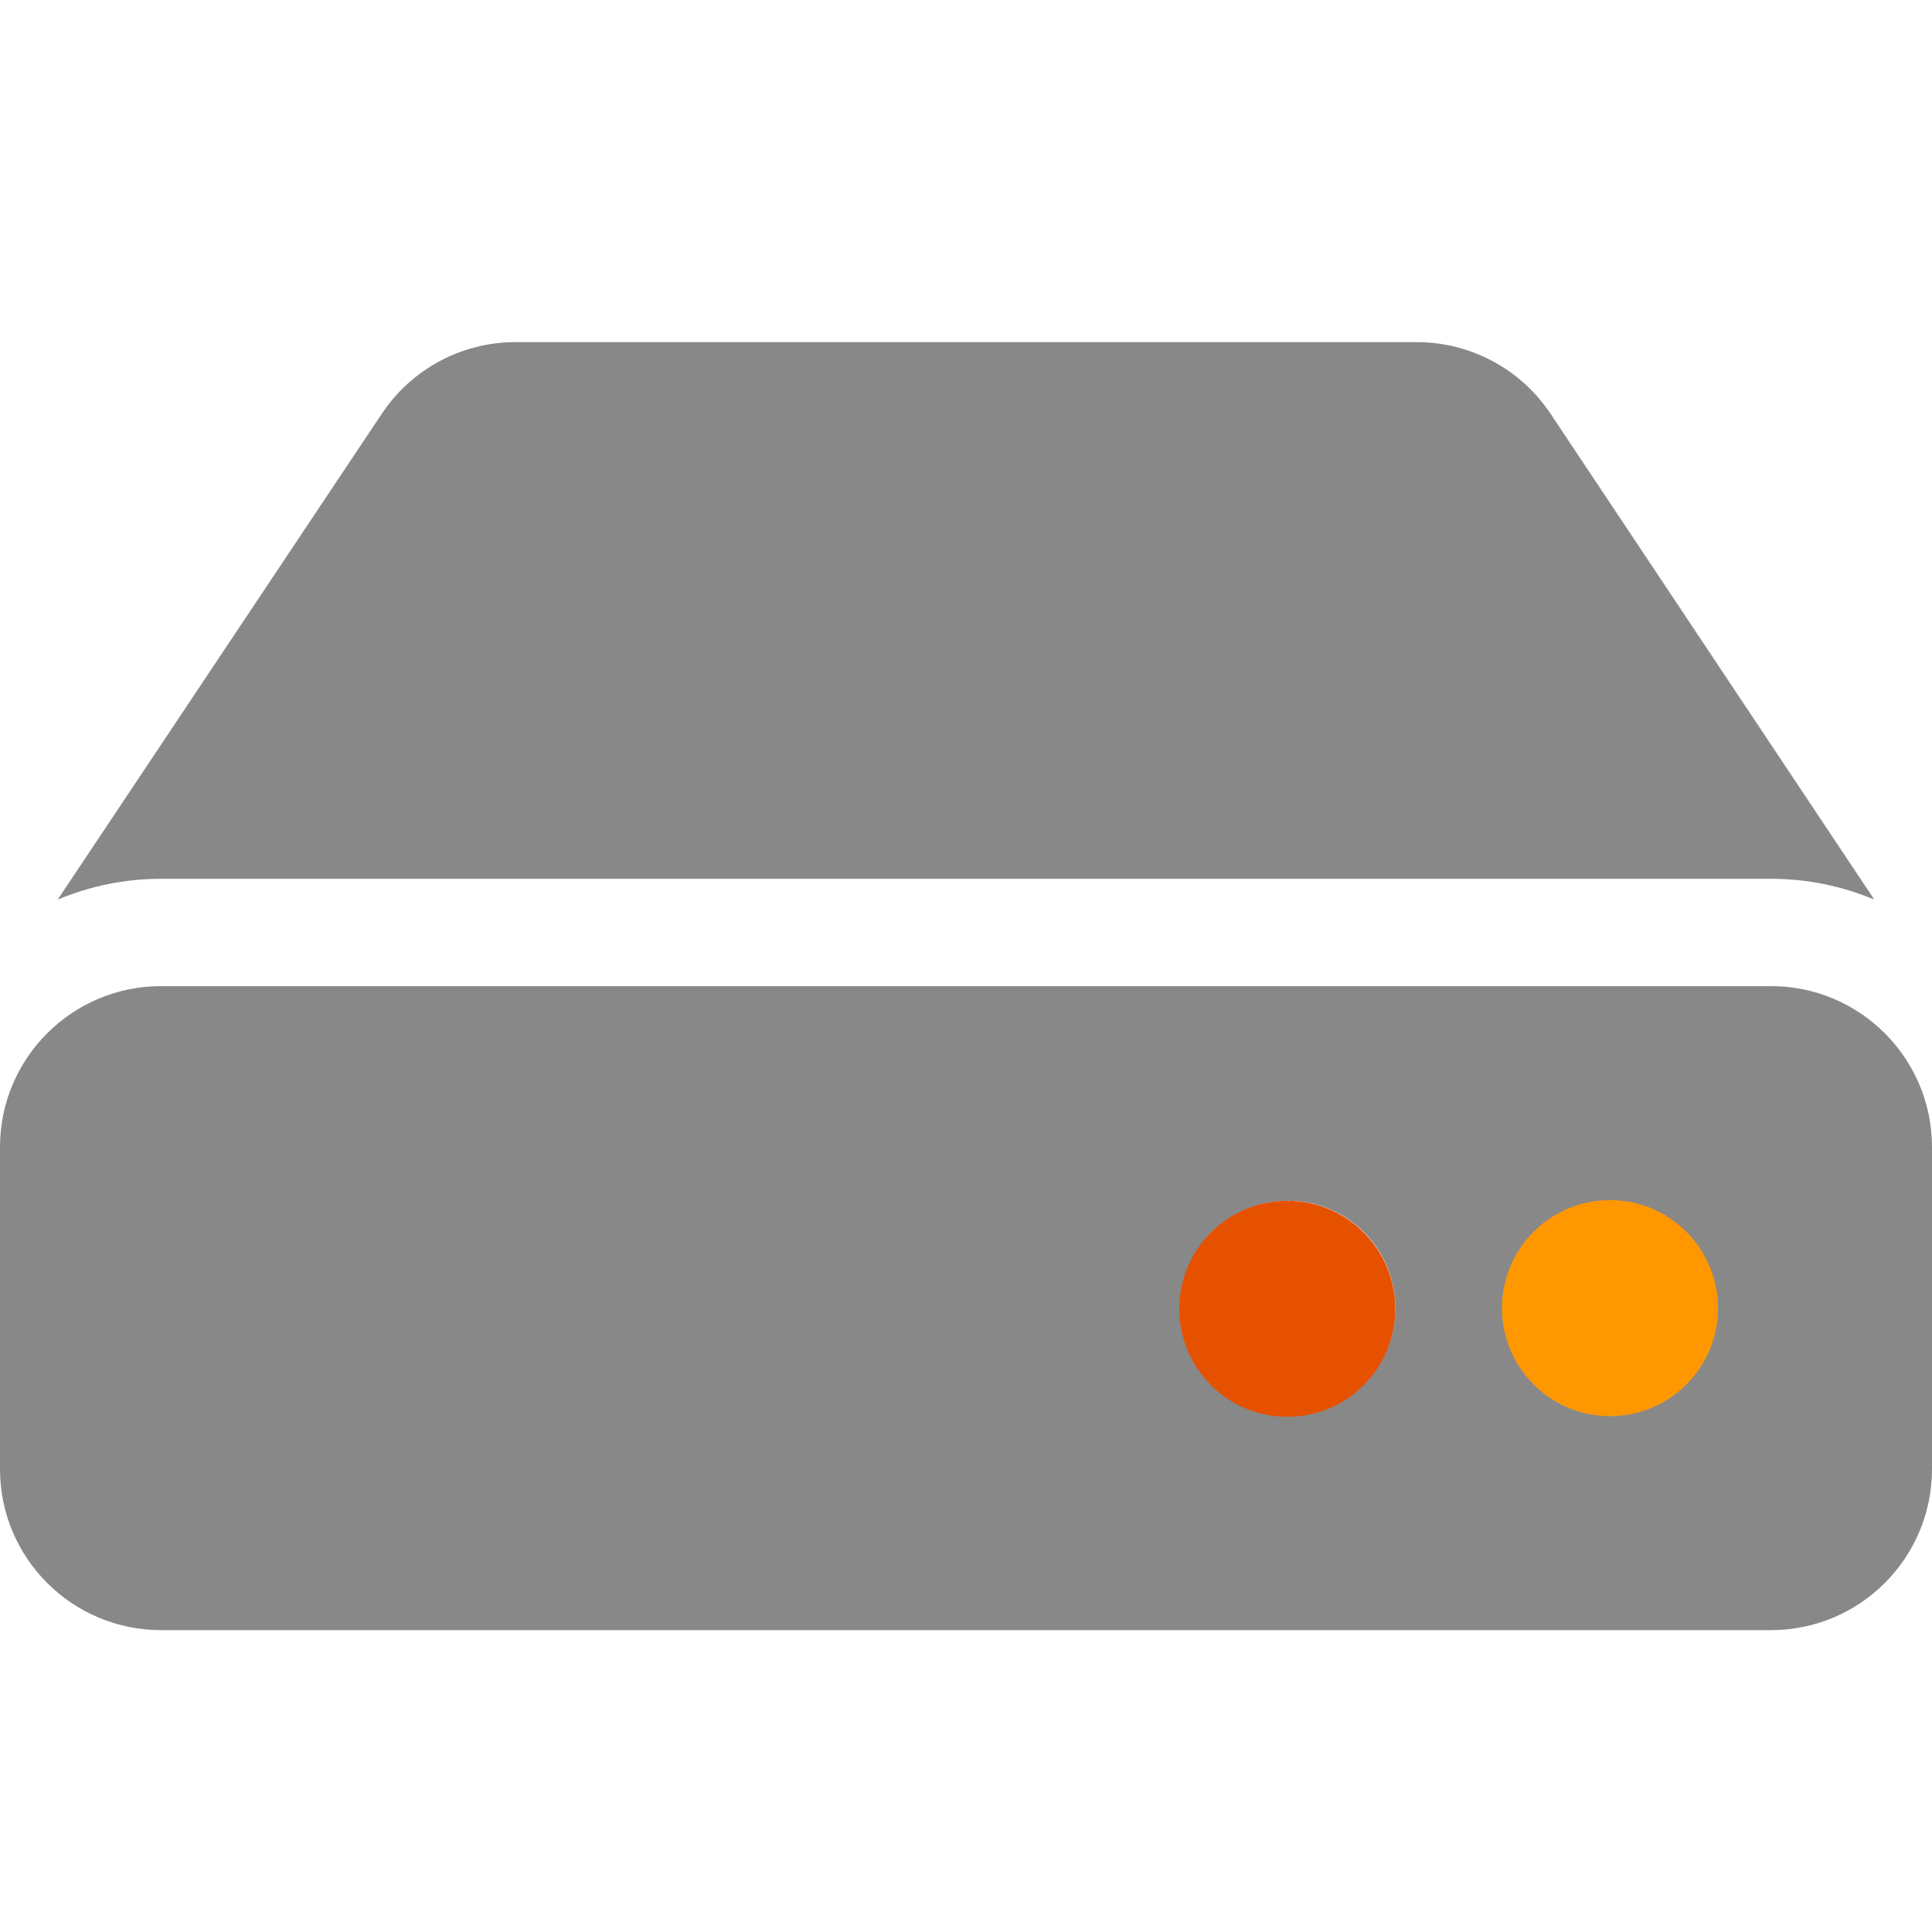
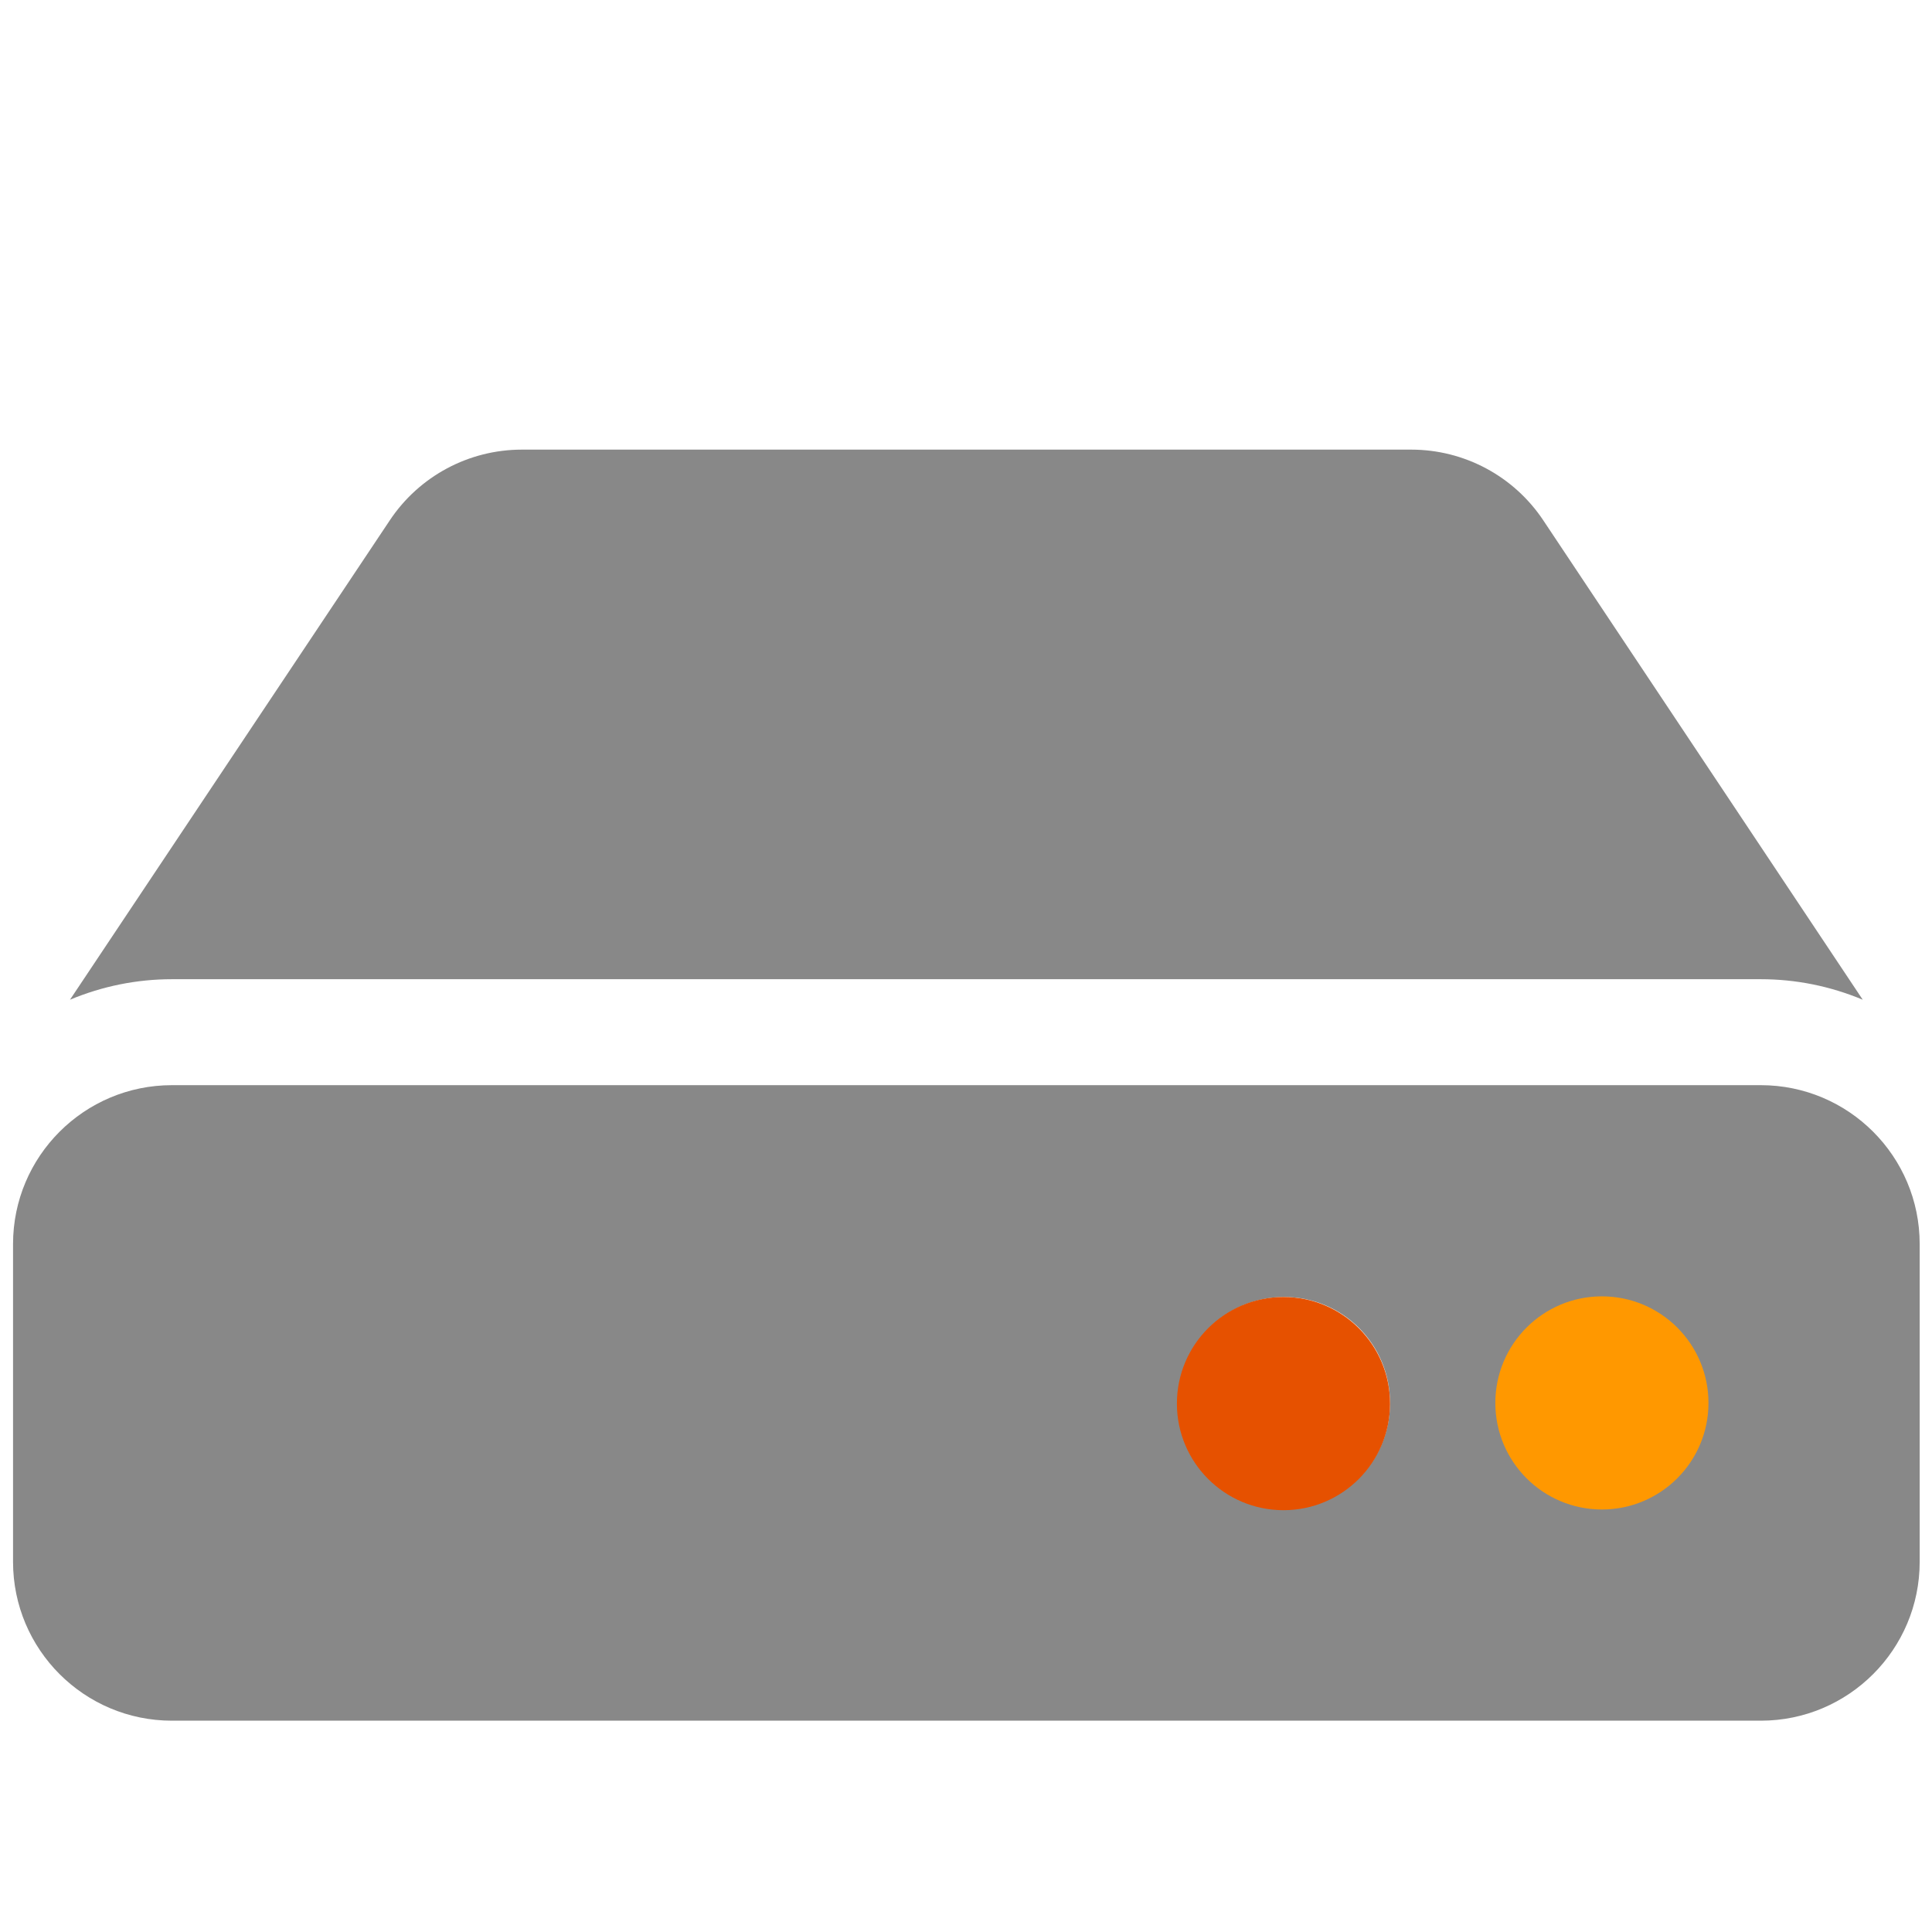
- <svg xmlns="http://www.w3.org/2000/svg" version="1.1" id="Layer_1" x="0px" y="0px" viewBox="0 0 576 576" style="enable-background:new 0 0 576 576;" xml:space="preserve">
-   <style type="text/css">
- 	.st0{fill:#888888;}
- 	.st1{fill:#E65100;}
- 	.st2{fill:#FF9800;}
- </style>
-   <path id="path8" class="st0" d="M576,342v96c0,26.5-21.5,48-48,48H48c-26.5,0-48-21.5-48-48v-96  c0-26.5,21.5-48,48-48h480C554.5,294,576,315.5,576,342z M528,262c10.6,0,21,2.1,30.8,6.2l-96.5-144.8  c-8.9-13.4-23.9-21.4-39.9-21.4H153.7c-16,0-31,8-39.9,21.4L17.2,268.2C27,264.1,37.4,262,48,262H528z M480,358  c-17.7,0-32,14.3-32,32s14.3,32,32,32s32-14.3,32-32S497.7,358,480,358z M384,358c-17.7,0-32,14.3-32,32s14.3,32,32,32  s32-14.3,32-32S401.7,358,384,358z" />
-   <circle id="circle10" class="st1" cx="383.8" cy="390.2" r="32.2" />
-   <circle id="circle12" class="st2" cx="480" cy="390" r="32.2" />
+ <svg xmlns="http://www.w3.org/2000/svg" height="128px" viewBox="0 0 128 128" width="128px">
+   <path d="m 127.184 82.422 v 21.051 c 0 5.812 -4.715 10.527 -10.527 10.527 h -105.266 c -5.812 0 -10.527 -4.715 -10.527 -10.527 v -21.051 c 0 -5.812 4.715 -10.527 10.527 -10.527 h 105.266 c 5.812 0 10.527 4.715 10.527 10.527 z m -10.527 -17.547 c 2.324 0 4.605 0.461 6.754 1.359 l -21.16 -31.754 c -1.953 -2.938 -5.242 -4.691 -8.75 -4.691 h -58.93 c -3.508 0 -6.797 1.754 -8.75 4.691 l -21.184 31.754 c 2.148 -0.898 4.43 -1.359 6.754 -1.359 z m -10.527 21.055 c -3.879 0 -7.016 3.137 -7.016 7.02 c 0 3.879 3.137 7.016 7.016 7.016 c 3.883 0 7.02 -3.137 7.02 -7.016 c 0 -3.883 -3.137 -7.02 -7.02 -7.02 z m -21.051 0 c -3.883 0 -7.02 3.137 -7.02 7.02 c 0 3.879 3.137 7.016 7.02 7.016 c 3.879 0 7.016 -3.137 7.016 -7.016 c 0 -3.883 -3.137 -7.02 -7.016 -7.02 z m 0 0" fill="#888888" />
+   <path d="m 92.094 92.992 c 0 3.898 -3.16 7.062 -7.059 7.062 c -3.902 0 -7.062 -3.164 -7.062 -7.062 c 0 -3.902 3.16 -7.062 7.062 -7.062 c 3.898 0 7.059 3.16 7.059 7.062 z m 0 0" fill="#e65100" />
+   <path d="m 113.191 92.949 c 0 3.898 -3.16 7.059 -7.062 7.059 c -3.898 0 -7.059 -3.16 -7.059 -7.059 c 0 -3.902 3.16 -7.062 7.059 -7.062 c 3.902 0 7.062 3.16 7.062 7.062 z m 0 0" fill="#ff9800" />
</svg>
